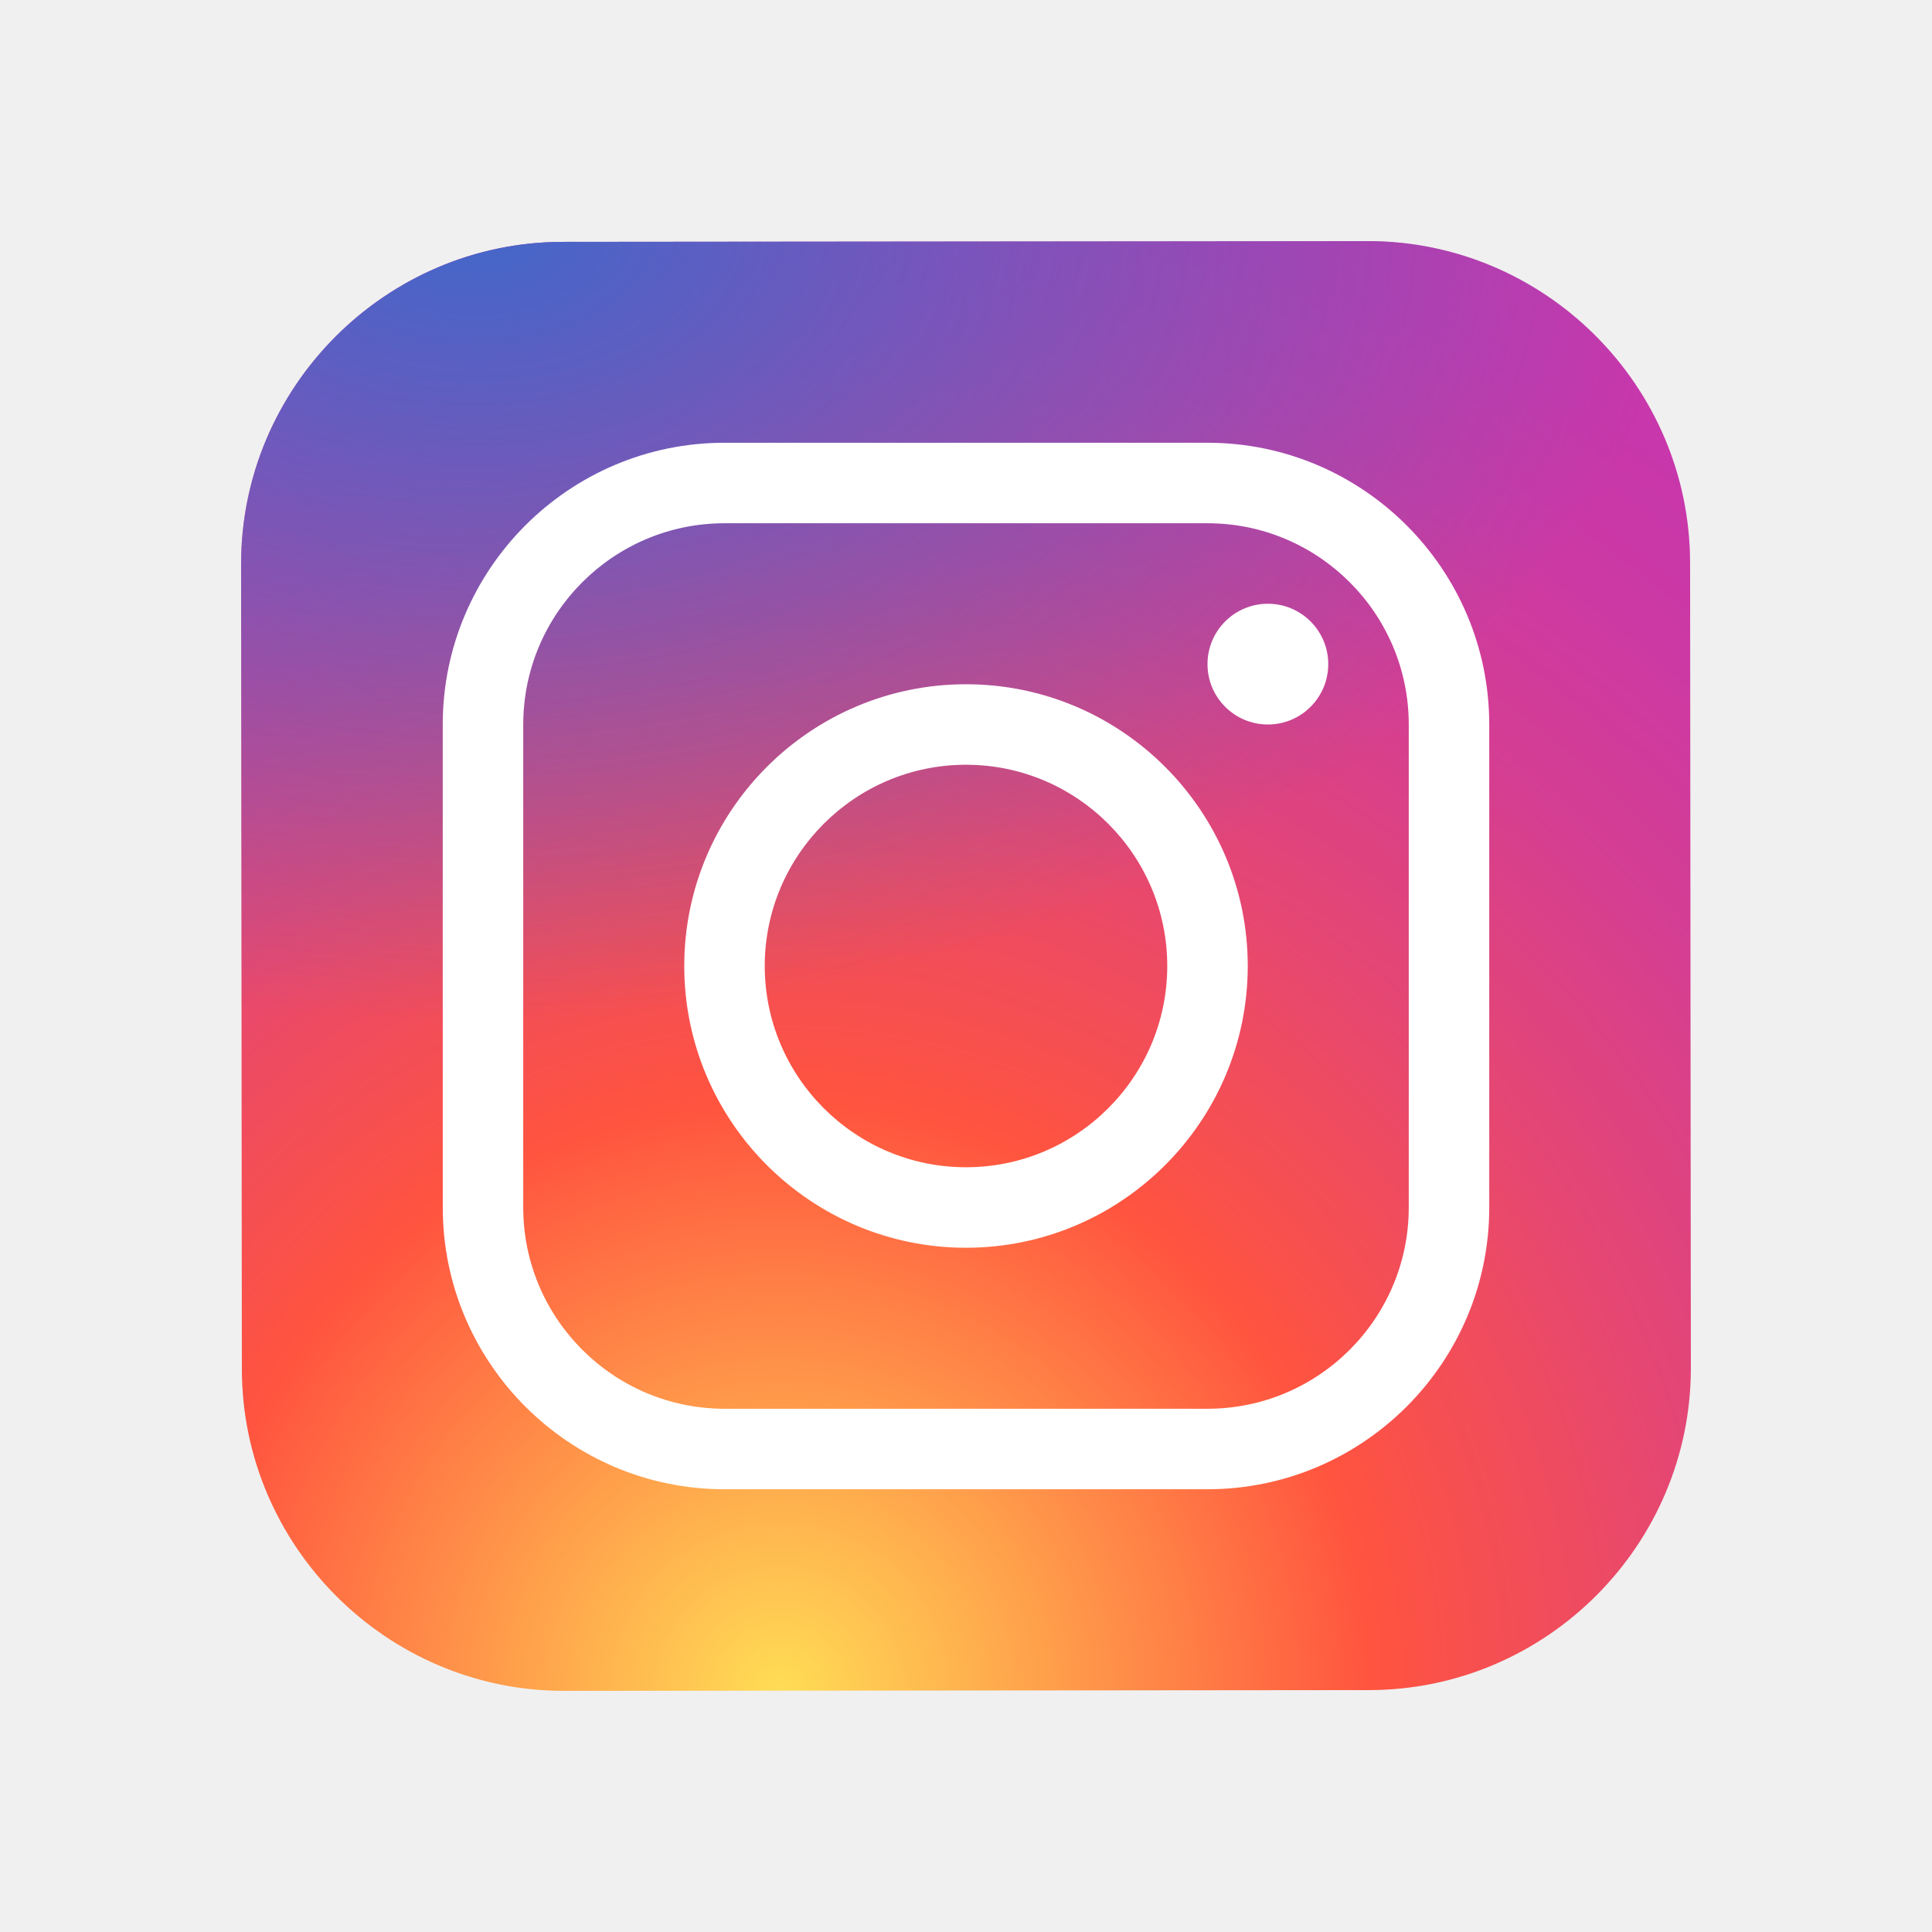
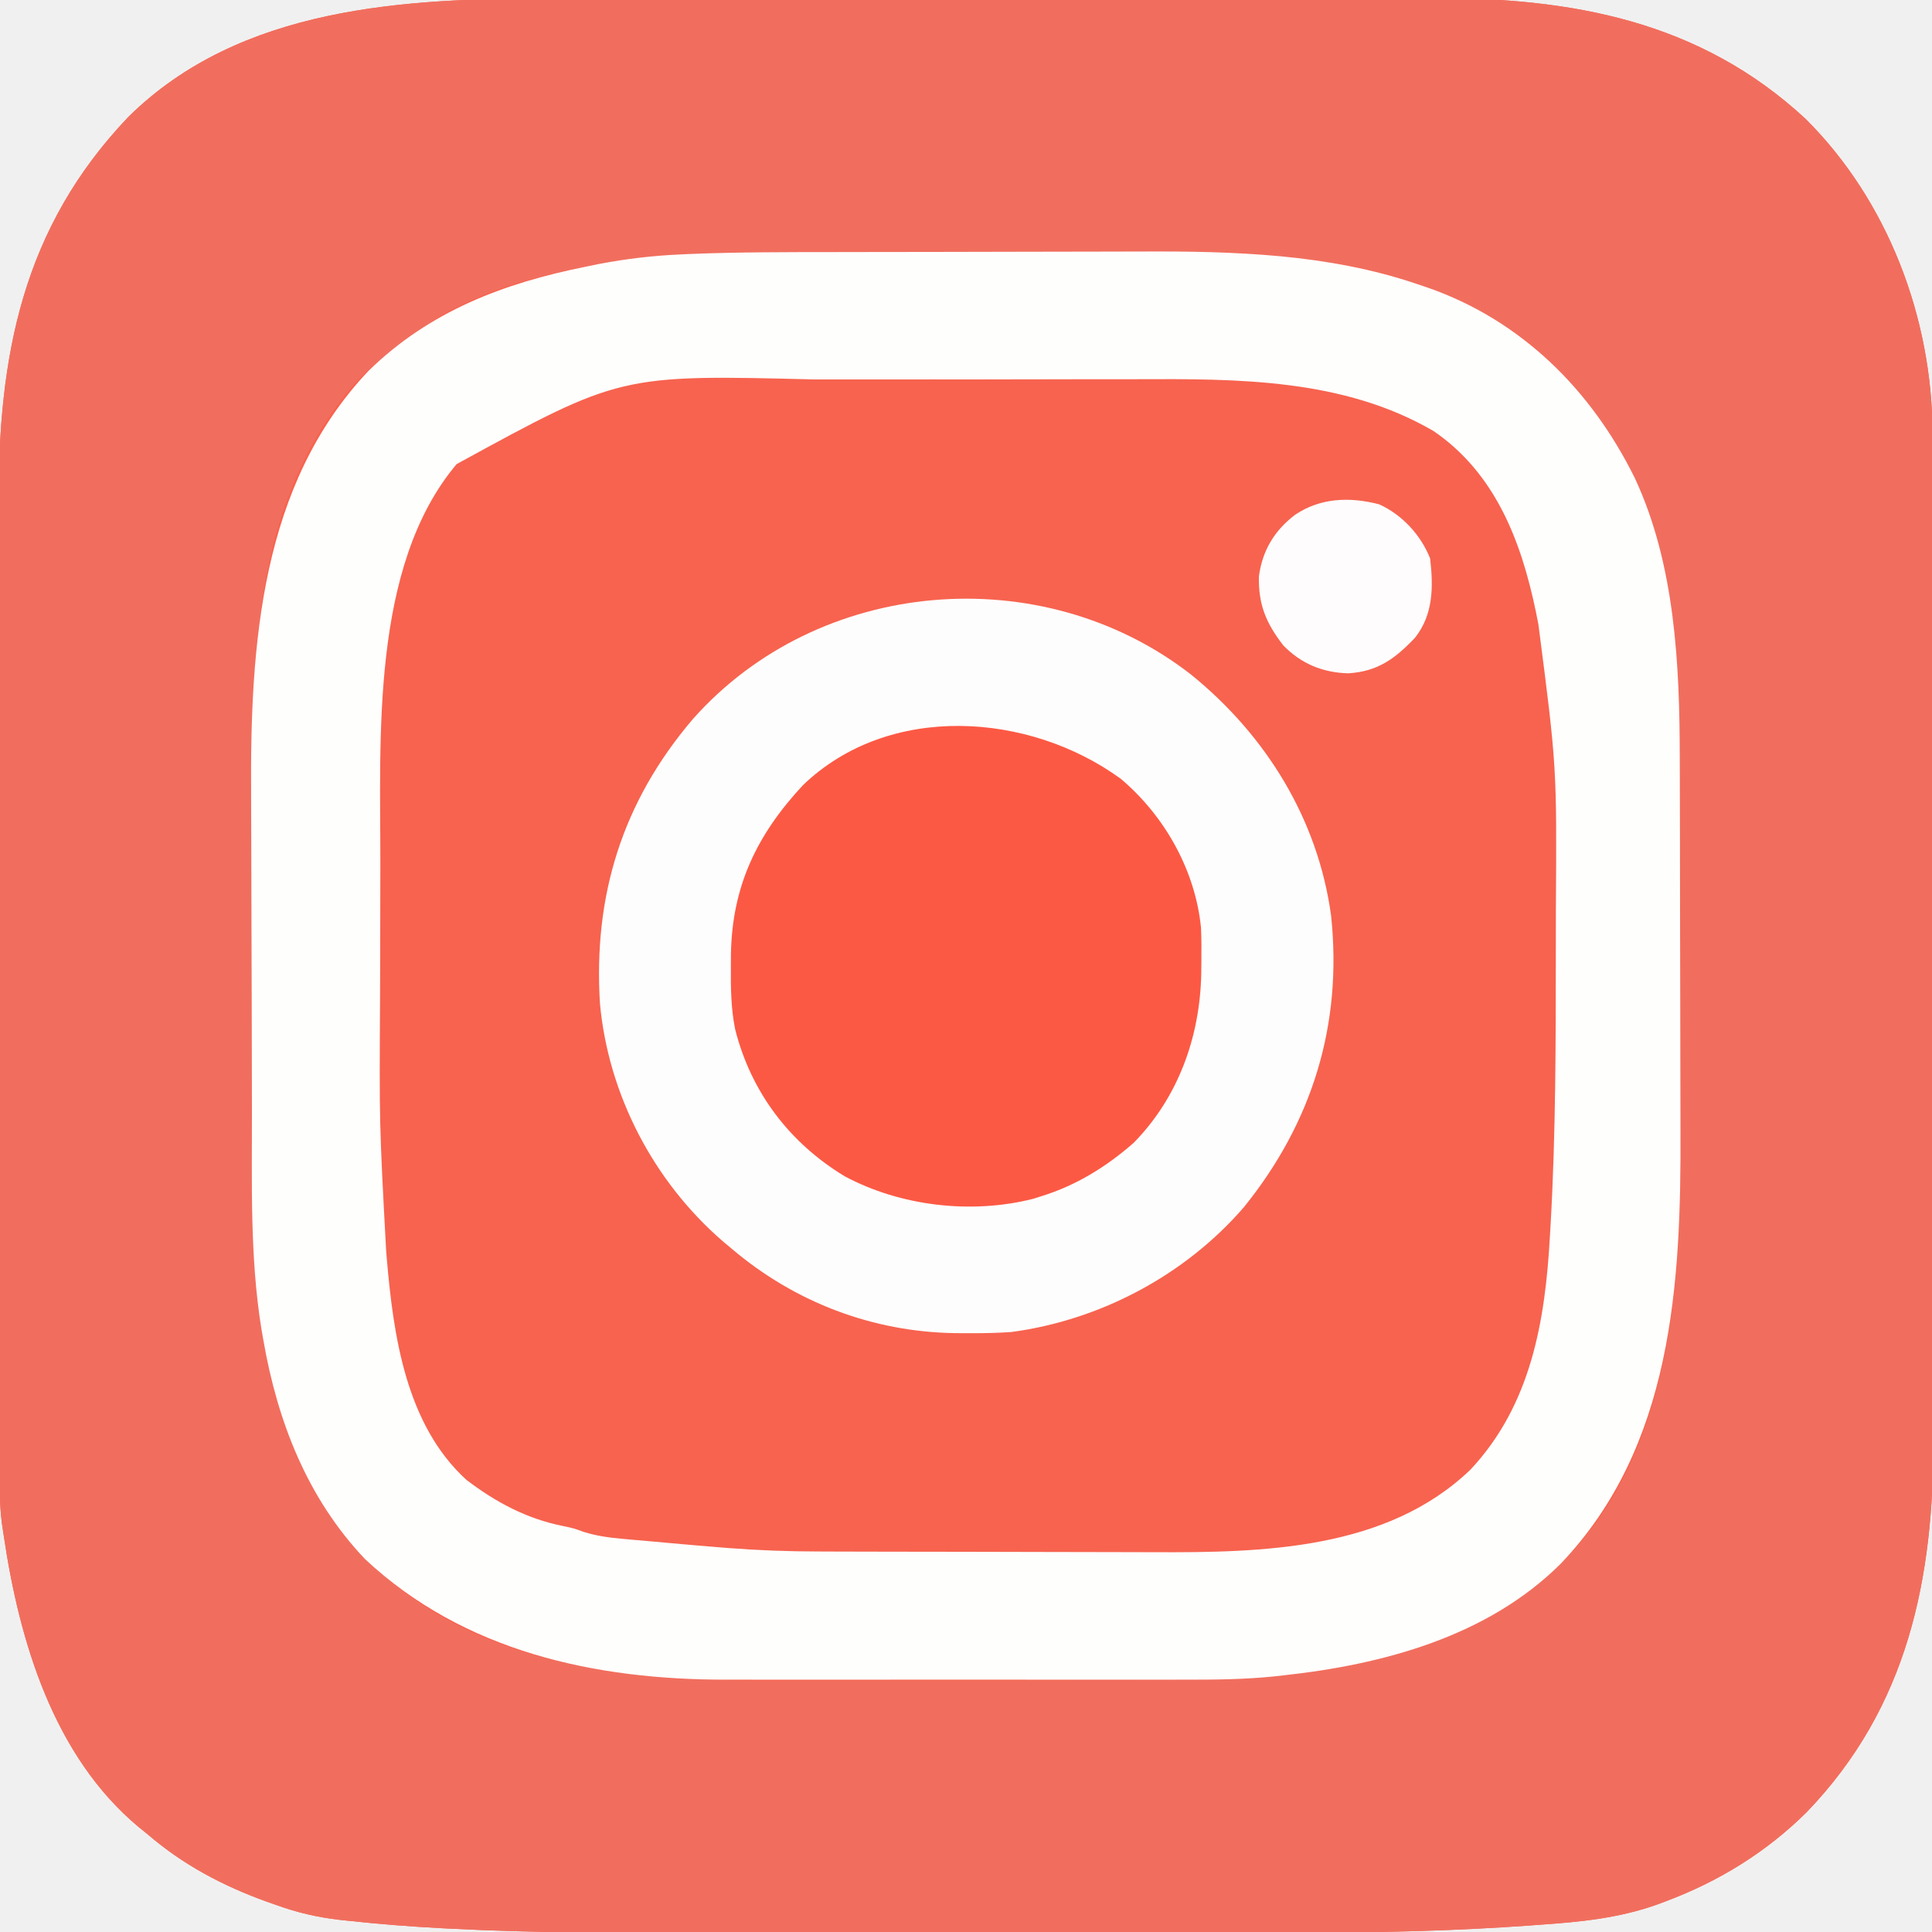
- <svg xmlns="http://www.w3.org/2000/svg" viewBox="0 0 48 48" width="48px" height="48px">
-   <radialGradient id="yOrnnhliCrdS2gy~4tD8ma" cx="19.38" cy="42.035" r="44.899" gradientUnits="userSpaceOnUse">
-     <stop offset="0" stop-color="#fd5" />
-     <stop offset=".328" stop-color="#ff543f" />
-     <stop offset=".348" stop-color="#fc5245" />
-     <stop offset=".504" stop-color="#e64771" />
-     <stop offset=".643" stop-color="#d53e91" />
-     <stop offset=".761" stop-color="#cc39a4" />
-     <stop offset=".841" stop-color="#c837ab" />
-   </radialGradient>
-   <path fill="url(#yOrnnhliCrdS2gy~4tD8ma)" d="M34.017,41.99l-20,0.019c-4.4,0.004-8.003-3.592-8.008-7.992l-0.019-20 c-0.004-4.4,3.592-8.003,7.992-8.008l20-0.019c4.4-0.004,8.003,3.592,8.008,7.992l0.019,20 C42.014,38.383,38.417,41.986,34.017,41.99z" />
-   <radialGradient id="yOrnnhliCrdS2gy~4tD8mb" cx="11.786" cy="5.54" r="29.813" gradientTransform="matrix(1 0 0 .6663 0 1.849)" gradientUnits="userSpaceOnUse">
-     <stop offset="0" stop-color="#4168c9" />
-     <stop offset=".999" stop-color="#4168c9" stop-opacity="0" />
-   </radialGradient>
-   <path fill="url(#yOrnnhliCrdS2gy~4tD8mb)" d="M34.017,41.99l-20,0.019c-4.4,0.004-8.003-3.592-8.008-7.992l-0.019-20 c-0.004-4.4,3.592-8.003,7.992-8.008l20-0.019c4.4-0.004,8.003,3.592,8.008,7.992l0.019,20 C42.014,38.383,38.417,41.986,34.017,41.99z" />
-   <path fill="#fff" d="M24,31c-3.859,0-7-3.14-7-7s3.141-7,7-7s7,3.14,7,7S27.859,31,24,31z M24,19c-2.757,0-5,2.243-5,5 s2.243,5,5,5s5-2.243,5-5S26.757,19,24,19z" />
-   <circle cx="31.5" cy="16.5" r="1.5" fill="#fff" />
-   <path fill="#fff" d="M30,37H18c-3.859,0-7-3.14-7-7V18c0-3.86,3.141-7,7-7h12c3.859,0,7,3.14,7,7v12 C37,33.86,33.859,37,30,37z M18,13c-2.757,0-5,2.243-5,5v12c0,2.757,2.243,5,5,5h12c2.757,0,5-2.243,5-5V18c0-2.757-2.243-5-5-5H18z" />
+ <svg xmlns="http://www.w3.org/2000/svg" version="1.1" width="512" height="512">
+   <path d="M0 0 C2.781 -0.004 5.562 -0.013 8.342 -0.021 C15.046 -0.038 21.749 -0.039 28.452 -0.034 C33.911 -0.03 39.369 -0.031 44.827 -0.036 C46.002 -0.037 46.002 -0.037 47.2 -0.039 C48.792 -0.04 50.384 -0.042 51.976 -0.043 C66.831 -0.057 81.685 -0.052 96.539 -0.04 C110.068 -0.03 123.597 -0.043 137.126 -0.067 C151.092 -0.091 165.059 -0.101 179.026 -0.094 C186.837 -0.091 194.648 -0.093 202.46 -0.111 C209.106 -0.125 215.753 -0.126 222.4 -0.108 C225.777 -0.1 229.154 -0.1 232.532 -0.113 C269.783 -0.249 303.774 5.883 331.836 31.947 C353.624 53.632 365.336 84.606 365.448 115.205 C365.447 116.336 365.446 117.468 365.445 118.634 C365.45 120.463 365.45 120.463 365.454 122.329 C365.461 125.696 365.464 129.064 365.465 132.432 C365.467 136.071 365.474 139.71 365.481 143.348 C365.494 151.299 365.5 159.25 365.505 167.201 C365.508 172.173 365.512 177.145 365.516 182.117 C365.529 195.902 365.539 209.688 365.542 223.474 C365.542 224.355 365.543 225.237 365.543 226.145 C365.543 227.029 365.543 227.912 365.544 228.822 C365.544 230.612 365.544 232.403 365.545 234.193 C365.545 235.081 365.545 235.969 365.546 236.883 C365.55 251.252 365.567 265.621 365.59 279.99 C365.614 294.769 365.626 309.547 365.628 324.326 C365.629 332.613 365.634 340.9 365.652 349.187 C365.668 356.247 365.673 363.308 365.665 370.368 C365.661 373.963 365.662 377.558 365.676 381.153 C365.815 418.735 358.951 452.783 332.043 480.693 C321.299 491.33 308.674 499.08 294.555 504.342 C293.799 504.624 293.044 504.906 292.266 505.197 C282.271 508.723 272.074 509.752 261.555 510.467 C260.509 510.545 259.464 510.623 258.387 510.703 C239.336 512.06 220.294 512.555 201.199 512.549 C198.993 512.552 196.787 512.556 194.581 512.559 C188.658 512.568 182.736 512.571 176.813 512.571 C173.089 512.572 169.364 512.574 165.639 512.577 C153.245 512.586 140.851 512.59 128.457 512.589 C127.461 512.589 127.461 512.589 126.445 512.589 C125.781 512.589 125.116 512.589 124.431 512.589 C114.371 512.589 104.31 512.597 94.25 512.61 C82.472 512.625 70.694 512.634 58.916 512.633 C52.718 512.633 46.519 512.635 40.32 512.646 C17.729 512.683 -4.836 512.679 -27.402 511.515 C-28.169 511.476 -28.937 511.437 -29.727 511.397 C-37.98 510.964 -46.195 510.311 -54.412 509.425 C-55.155 509.346 -55.898 509.267 -56.664 509.186 C-62.5 508.523 -67.87 507.271 -73.383 505.279 C-74.256 504.975 -75.129 504.671 -76.028 504.357 C-87.697 500.147 -98.272 494.546 -107.695 486.404 C-108.797 485.517 -108.797 485.517 -109.922 484.611 C-132.486 465.808 -141.559 435.411 -145.695 407.404 C-145.865 406.276 -146.035 405.149 -146.21 403.987 C-146.883 398.522 -146.84 393.073 -146.836 387.574 C-146.839 386.398 -146.842 385.221 -146.845 384.009 C-146.852 380.762 -146.855 377.514 -146.855 374.266 C-146.857 370.756 -146.865 367.246 -146.871 363.735 C-146.885 356.065 -146.891 348.395 -146.896 340.725 C-146.898 335.927 -146.903 331.128 -146.907 326.33 C-146.919 313.02 -146.929 299.711 -146.933 286.401 C-146.933 285.55 -146.933 284.699 -146.934 283.822 C-146.934 282.969 -146.934 282.116 -146.934 281.237 C-146.935 279.509 -146.935 277.781 -146.936 276.053 C-146.936 275.195 -146.936 274.338 -146.936 273.455 C-146.94 259.593 -146.958 245.73 -146.981 231.868 C-147.005 217.603 -147.017 203.339 -147.018 189.074 C-147.019 181.078 -147.025 173.082 -147.043 165.087 C-147.059 158.272 -147.064 151.457 -147.055 144.642 C-147.051 141.174 -147.052 137.707 -147.066 134.239 C-147.201 94.642 -140.76 60.875 -112.695 31.404 C-82.986 2.053 -39.333 -0.074 0 0 Z " fill="#F7634F" transform="translate(146.6953,-0.4040527)" />
+   <path d="M0 0 C2.781 -0.004 5.562 -0.013 8.342 -0.021 C15.046 -0.038 21.749 -0.039 28.452 -0.034 C33.911 -0.03 39.369 -0.031 44.827 -0.036 C46.002 -0.037 46.002 -0.037 47.2 -0.039 C48.792 -0.04 50.384 -0.042 51.976 -0.043 C66.831 -0.057 81.685 -0.052 96.539 -0.04 C110.068 -0.03 123.597 -0.043 137.126 -0.067 C151.092 -0.091 165.059 -0.101 179.026 -0.094 C186.837 -0.091 194.648 -0.093 202.46 -0.111 C209.106 -0.125 215.753 -0.126 222.4 -0.108 C225.777 -0.1 229.154 -0.1 232.532 -0.113 C269.783 -0.249 303.774 5.883 331.836 31.947 C353.624 53.632 365.336 84.606 365.448 115.205 C365.447 116.336 365.446 117.468 365.445 118.634 C365.45 120.463 365.45 120.463 365.454 122.329 C365.461 125.696 365.464 129.064 365.465 132.432 C365.467 136.071 365.474 139.71 365.481 143.348 C365.494 151.299 365.5 159.25 365.505 167.201 C365.508 172.173 365.512 177.145 365.516 182.117 C365.529 195.902 365.539 209.688 365.542 223.474 C365.542 224.355 365.543 225.237 365.543 226.145 C365.543 227.029 365.543 227.912 365.544 228.822 C365.544 230.612 365.544 232.403 365.545 234.193 C365.545 235.081 365.545 235.969 365.546 236.883 C365.55 251.252 365.567 265.621 365.59 279.99 C365.614 294.769 365.626 309.547 365.628 324.326 C365.629 332.613 365.634 340.9 365.652 349.187 C365.668 356.247 365.673 363.308 365.665 370.368 C365.661 373.963 365.662 377.558 365.676 381.153 C365.815 418.735 358.951 452.783 332.043 480.693 C321.299 491.33 308.674 499.08 294.555 504.342 C293.799 504.624 293.044 504.906 292.266 505.197 C282.271 508.723 272.074 509.752 261.555 510.467 C260.509 510.545 259.464 510.623 258.387 510.703 C239.336 512.06 220.294 512.555 201.199 512.549 C198.993 512.552 196.787 512.556 194.581 512.559 C188.658 512.568 182.736 512.571 176.813 512.571 C173.089 512.572 169.364 512.574 165.639 512.577 C153.245 512.586 140.851 512.59 128.457 512.589 C127.461 512.589 127.461 512.589 126.445 512.589 C125.781 512.589 125.116 512.589 124.431 512.589 C114.371 512.589 104.31 512.597 94.25 512.61 C82.472 512.625 70.694 512.634 58.916 512.633 C52.718 512.633 46.519 512.635 40.32 512.646 C17.729 512.683 -4.836 512.679 -27.402 511.515 C-28.169 511.476 -28.937 511.437 -29.727 511.397 C-37.98 510.964 -46.195 510.311 -54.412 509.425 C-55.155 509.346 -55.898 509.267 -56.664 509.186 C-62.5 508.523 -67.87 507.271 -73.383 505.279 C-74.256 504.975 -75.129 504.671 -76.028 504.357 C-87.697 500.147 -98.272 494.546 -107.695 486.404 C-108.797 485.517 -108.797 485.517 -109.922 484.611 C-132.486 465.808 -141.559 435.411 -145.695 407.404 C-145.865 406.276 -146.035 405.149 -146.21 403.987 C-146.883 398.522 -146.84 393.073 -146.836 387.574 C-146.839 386.398 -146.842 385.221 -146.845 384.009 C-146.852 380.762 -146.855 377.514 -146.855 374.266 C-146.857 370.756 -146.865 367.246 -146.871 363.735 C-146.885 356.065 -146.891 348.395 -146.896 340.725 C-146.898 335.927 -146.903 331.128 -146.907 326.33 C-146.919 313.02 -146.929 299.711 -146.933 286.401 C-146.933 285.55 -146.933 284.699 -146.934 283.822 C-146.934 282.969 -146.934 282.116 -146.934 281.237 C-146.935 279.509 -146.935 277.781 -146.936 276.053 C-146.936 275.195 -146.936 274.338 -146.936 273.455 C-146.94 259.593 -146.958 245.73 -146.981 231.868 C-147.005 217.603 -147.017 203.339 -147.018 189.074 C-147.019 181.078 -147.025 173.082 -147.043 165.087 C-147.059 158.272 -147.064 151.457 -147.055 144.642 C-147.051 141.174 -147.052 137.707 -147.066 134.239 C-147.201 94.642 -140.76 60.875 -112.695 31.404 C-82.986 2.053 -39.333 -0.074 0 0 Z M33.326 67.837 C32.516 67.874 31.706 67.912 30.871 67.95 C23.288 68.358 15.932 69.563 8.492 71.092 C7.503 71.289 7.503 71.289 6.494 71.491 C-3.667 73.532 -13.292 75.976 -22.695 80.404 C-23.663 80.853 -24.631 81.301 -25.629 81.763 C-33.354 85.664 -40.049 90.917 -46.695 96.404 C-47.364 96.956 -48.033 97.507 -48.723 98.076 C-60.748 109.055 -69.587 126.841 -73.695 142.404 C-73.938 143.321 -74.18 144.237 -74.43 145.181 C-79.682 167.29 -80.148 189.796 -80.065 212.395 C-80.054 216.314 -80.058 220.233 -80.06 224.151 C-80.061 230.723 -80.05 237.295 -80.031 243.867 C-80.01 251.391 -80.007 258.915 -80.013 266.438 C-80.019 273.772 -80.013 281.106 -80.002 288.439 C-79.997 291.517 -79.996 294.594 -79.998 297.672 C-80.016 339.542 -79.106 381.552 -49.145 413.955 C-21.317 441.783 18.523 445.752 55.973 445.796 C59.038 445.795 62.102 445.785 65.167 445.774 C69.216 445.763 73.265 445.767 77.314 445.769 C84.102 445.77 90.889 445.759 97.676 445.74 C105.465 445.719 113.254 445.716 121.043 445.722 C128.618 445.728 136.192 445.722 143.767 445.711 C146.954 445.706 150.142 445.705 153.329 445.707 C193.714 445.723 236.848 443.506 267.718 413.998 C295.91 385.676 298.718 342.118 298.696 304.489 C298.69 302.332 298.683 300.175 298.675 298.018 C298.663 294.217 298.668 290.415 298.669 286.614 C298.67 280.242 298.659 273.871 298.641 267.499 C298.62 260.208 298.616 252.917 298.622 245.626 C298.628 238.512 298.622 231.397 298.611 224.282 C298.607 221.3 298.606 218.317 298.608 215.335 C298.614 201.413 298.51 187.529 297.427 173.641 C297.351 172.674 297.276 171.707 297.199 170.711 C294.412 139.254 283.029 112.324 258.93 91.592 C240.25 77.113 218.368 70.788 195.057 68.666 C192.855 68.456 190.66 68.186 188.467 67.896 C182.3 67.213 176.147 67.264 169.948 67.275 C168.635 67.273 167.321 67.271 165.968 67.269 C162.384 67.265 158.801 67.267 155.217 67.27 C151.44 67.272 147.662 67.27 143.884 67.268 C137.529 67.267 131.174 67.269 124.819 67.274 C117.528 67.279 110.236 67.277 102.944 67.272 C96.643 67.267 90.342 67.267 84.041 67.269 C80.296 67.271 76.552 67.271 72.807 67.268 C53.061 67.244 53.061 67.244 33.326 67.837 Z " fill="#F16E5E" transform="translate(146.6953,-0.4040527)" />
+   <path d="M0 0 C2.218 -0.003 4.436 -0.007 6.654 -0.012 C13.647 -0.025 20.641 -0.035 27.634 -0.039 C35.609 -0.043 43.584 -0.061 51.559 -0.09 C57.794 -0.112 64.029 -0.121 70.264 -0.123 C73.957 -0.124 77.65 -0.129 81.342 -0.148 C105.858 -0.262 130.864 0.494 154.295 8.45 C155.213 8.762 156.13 9.073 157.076 9.394 C181.985 18.074 200.482 36.479 212.046 59.916 C222.743 82.833 223.933 109.526 223.956 134.418 C223.961 135.766 223.966 137.113 223.971 138.461 C223.984 142.075 223.991 145.689 223.995 149.304 C223.998 151.579 224.002 153.854 224.007 156.13 C224.02 163.298 224.03 170.466 224.034 177.634 C224.038 185.816 224.056 193.998 224.085 202.18 C224.107 208.565 224.116 214.951 224.118 221.336 C224.119 225.121 224.124 228.906 224.143 232.691 C224.328 273.463 222.059 316.573 192.389 347.613 C172.987 366.927 145.296 374.334 118.795 377.2 C118.022 377.287 117.25 377.374 116.454 377.464 C108.645 378.267 100.886 378.342 93.043 378.33 C91.591 378.331 90.139 378.333 88.688 378.335 C84.777 378.339 80.865 378.338 76.954 378.335 C72.842 378.332 68.73 378.334 64.618 378.336 C57.715 378.338 50.812 378.335 43.91 378.331 C35.953 378.325 27.997 378.327 20.04 378.332 C13.183 378.337 6.326 378.338 -0.532 378.335 C-4.616 378.333 -8.7 378.333 -12.784 378.336 C-16.626 378.339 -20.467 378.337 -24.308 378.332 C-25.71 378.33 -27.111 378.331 -28.513 378.333 C-63.621 378.383 -98.262 370.88 -124.455 346.388 C-139.742 330.298 -147.651 309.967 -151.393 288.45 C-151.56 287.499 -151.727 286.548 -151.899 285.567 C-155.046 266.207 -154.4 246.429 -154.443 226.876 C-154.447 225.314 -154.452 223.751 -154.456 222.189 C-154.475 214.837 -154.489 207.484 -154.497 200.132 C-154.507 191.75 -154.533 183.369 -154.574 174.987 C-154.604 168.438 -154.619 161.89 -154.622 155.341 C-154.624 151.463 -154.633 147.584 -154.659 143.706 C-154.908 104.106 -152.203 61.719 -123.502 31.435 C-107.267 15.641 -87.851 8.27 -66.018 3.888 C-64.159 3.506 -64.159 3.506 -62.262 3.116 C-55.216 1.783 -48.305 0.962 -41.15 0.638 C-40.255 0.597 -39.36 0.556 -38.438 0.513 C-25.632 -0.013 -12.814 0.016 0 0 Z M-100.205 56.2 C-123.074 83.401 -120.349 128.94 -120.408 162.466 C-120.411 163.565 -120.414 164.663 -120.417 165.796 C-120.432 171.627 -120.441 177.459 -120.445 183.291 C-120.45 188.028 -120.464 192.765 -120.486 197.502 C-120.68 231.094 -120.68 231.094 -118.877 264.622 C-118.819 265.328 -118.76 266.035 -118.7 266.763 C-116.941 287.245 -113.617 310.777 -97.588 325.392 C-89.748 331.342 -81.645 335.691 -71.924 337.63 C-69.205 338.2 -69.205 338.2 -66.479 339.185 C-62.967 340.274 -59.771 340.69 -56.111 341.017 C-55.443 341.078 -54.774 341.139 -54.085 341.203 C-51.959 341.396 -49.832 341.579 -47.705 341.763 C-46.309 341.889 -44.913 342.016 -43.518 342.144 C-39.415 342.513 -35.312 342.873 -31.205 343.2 C-30.202 343.282 -29.198 343.364 -28.164 343.448 C-20.193 344.063 -12.284 344.353 -4.291 344.361 C-3.084 344.366 -1.877 344.371 -0.633 344.376 C2.634 344.388 5.901 344.396 9.168 344.4 C11.223 344.403 13.278 344.407 15.333 344.412 C21.802 344.426 28.272 344.435 34.742 344.439 C42.135 344.444 49.529 344.461 56.923 344.49 C62.689 344.512 68.455 344.522 74.221 344.523 C77.642 344.524 81.062 344.53 84.483 344.548 C113.421 344.679 146.297 343.989 168.514 322.638 C184.545 305.508 188.301 283.282 189.545 260.7 C189.605 259.676 189.666 258.651 189.728 257.595 C191.117 233.136 191.089 208.637 191.105 184.147 C191.107 180.975 191.113 177.804 191.118 174.632 C191.374 136.44 191.374 136.44 186.482 98.638 C186.265 97.548 186.048 96.459 185.824 95.337 C181.951 76.647 175.081 58.644 158.732 47.45 C134.807 33.483 106.767 33.573 79.834 33.696 C75.931 33.71 72.027 33.703 68.124 33.7 C61.574 33.697 55.025 33.71 48.476 33.734 C40.991 33.76 33.507 33.762 26.023 33.75 C18.715 33.739 11.408 33.746 4.1 33.76 C1.04 33.765 -2.02 33.766 -5.08 33.761 C-56.818 32.463 -56.818 32.463 -100.205 56.2 Z " fill="#FEFEFD" transform="translate(221.2051,66.79981)" />
+   <path d="M0 0 C19.864 16.077 33.695 38.389 37.143 63.998 C40.166 92.815 32.138 118.725 14.039 141.145 C-1.531 159.162 -23.996 171.098 -47.621 174.246 C-51.543 174.524 -55.44 174.581 -59.371 174.559 C-60.421 174.553 -61.471 174.547 -62.552 174.542 C-84.379 174.202 -104.922 166.394 -121.621 152.246 C-122.446 151.555 -123.271 150.864 -124.121 150.152 C-142.373 134.349 -154.395 111.395 -156.621 87.246 C-158.423 58.64 -150.734 33.806 -132.063 11.877 C-98.779 -25.757 -39.564 -30.753 0 0 Z " fill="#FEFDFD" transform="translate(315.6211,178.7539)" />
+   <path d="M0 0 C11.646 9.827 19.805 24.311 21.285 39.566 C21.4 42.571 21.417 45.555 21.375 48.562 C21.363 49.621 21.352 50.679 21.34 51.77 C20.991 68.385 15.286 84.376 3.48 96.445 C-3.773 102.819 -11.762 107.757 -21 110.625 C-21.706 110.849 -22.413 111.074 -23.141 111.305 C-39.534 115.489 -58.366 113.276 -73.152 105.348 C-87.79 96.493 -97.971 83.044 -102.176 66.398 C-103.297 60.89 -103.343 55.417 -103.312 49.812 C-103.307 48.748 -103.301 47.684 -103.295 46.587 C-103.016 28.548 -96.446 14.843 -84.203 1.695 C-61.36 -20.269 -24.227 -17.616 0 0 Z " fill="#FC5944" transform="translate(297,206.375)" />
+   <path d="M0 0 C6.105 2.779 11.038 8.111 13.508 14.352 C14.37 21.935 14.372 29.173 9.508 35.352 C4.198 40.938 -0.383 44.304 -8.18 44.789 C-14.912 44.619 -20.652 42.262 -25.383 37.414 C-29.956 31.553 -32.053 26.527 -31.863 19.043 C-30.921 12.207 -27.759 6.951 -22.305 2.789 C-15.623 -1.72 -7.833 -2.038 0 0 Z " fill="#FEFCFD" transform="translate(365.4922,133.6484)" />
</svg>
